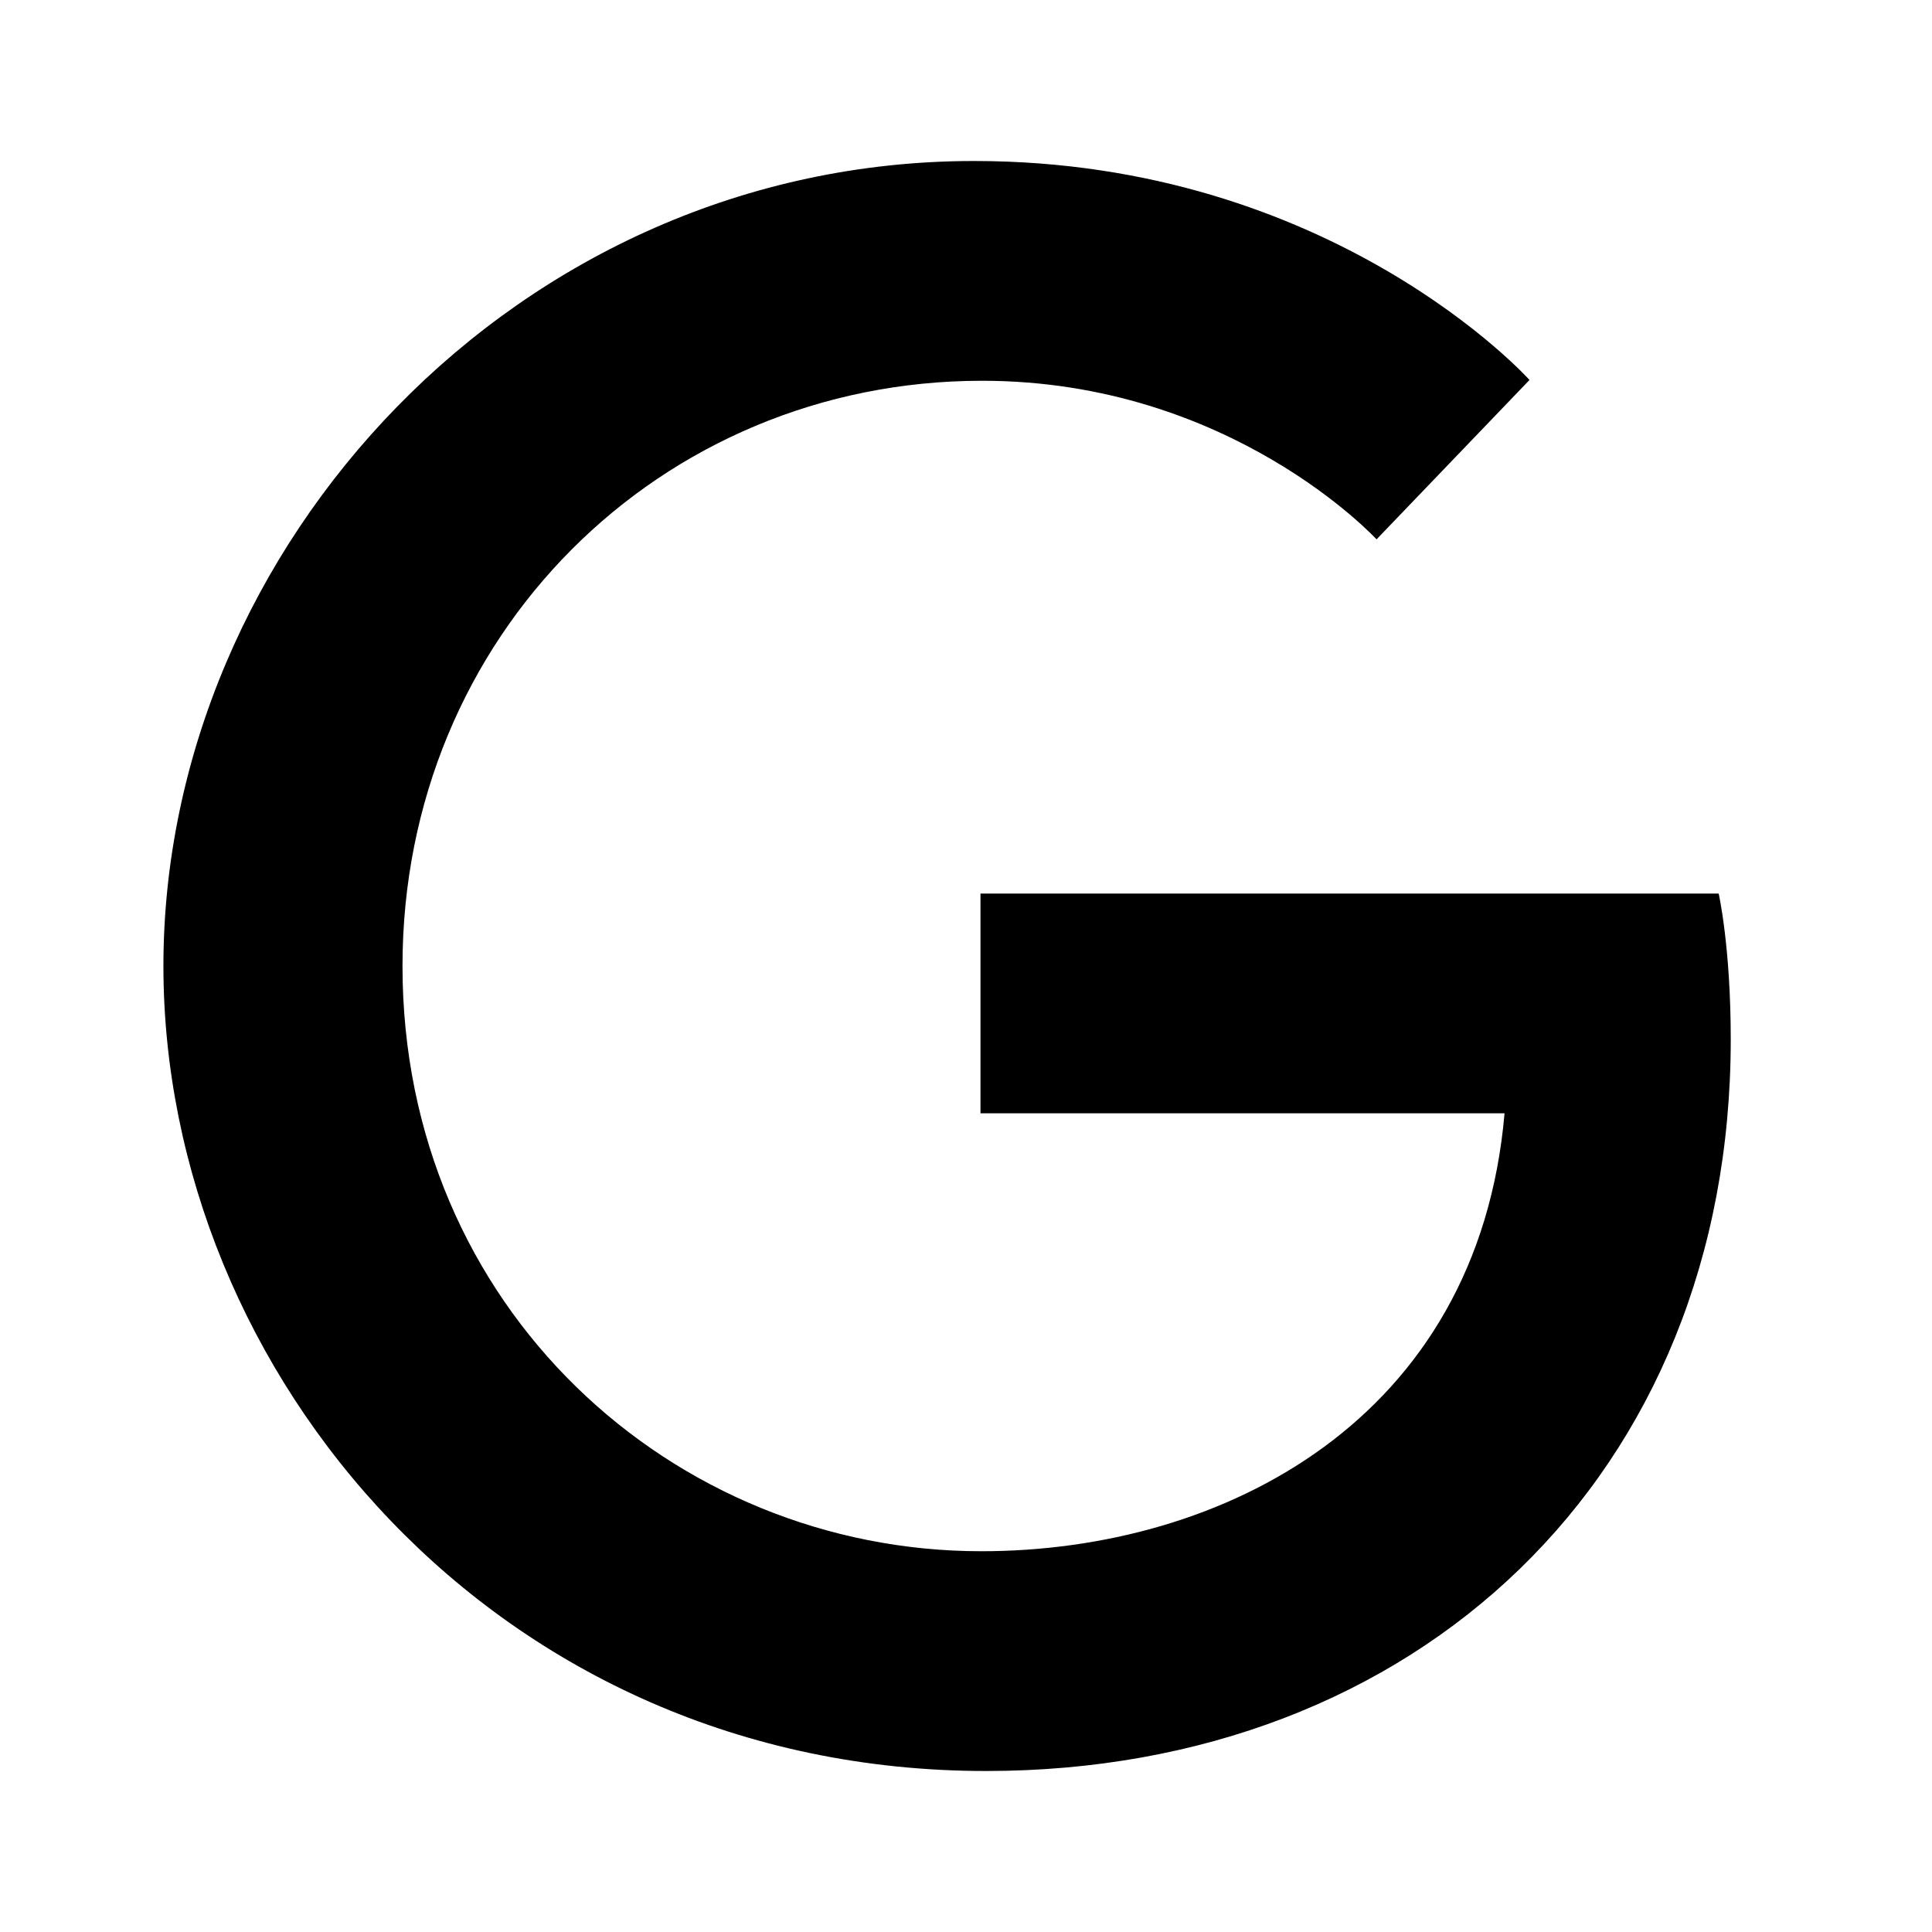
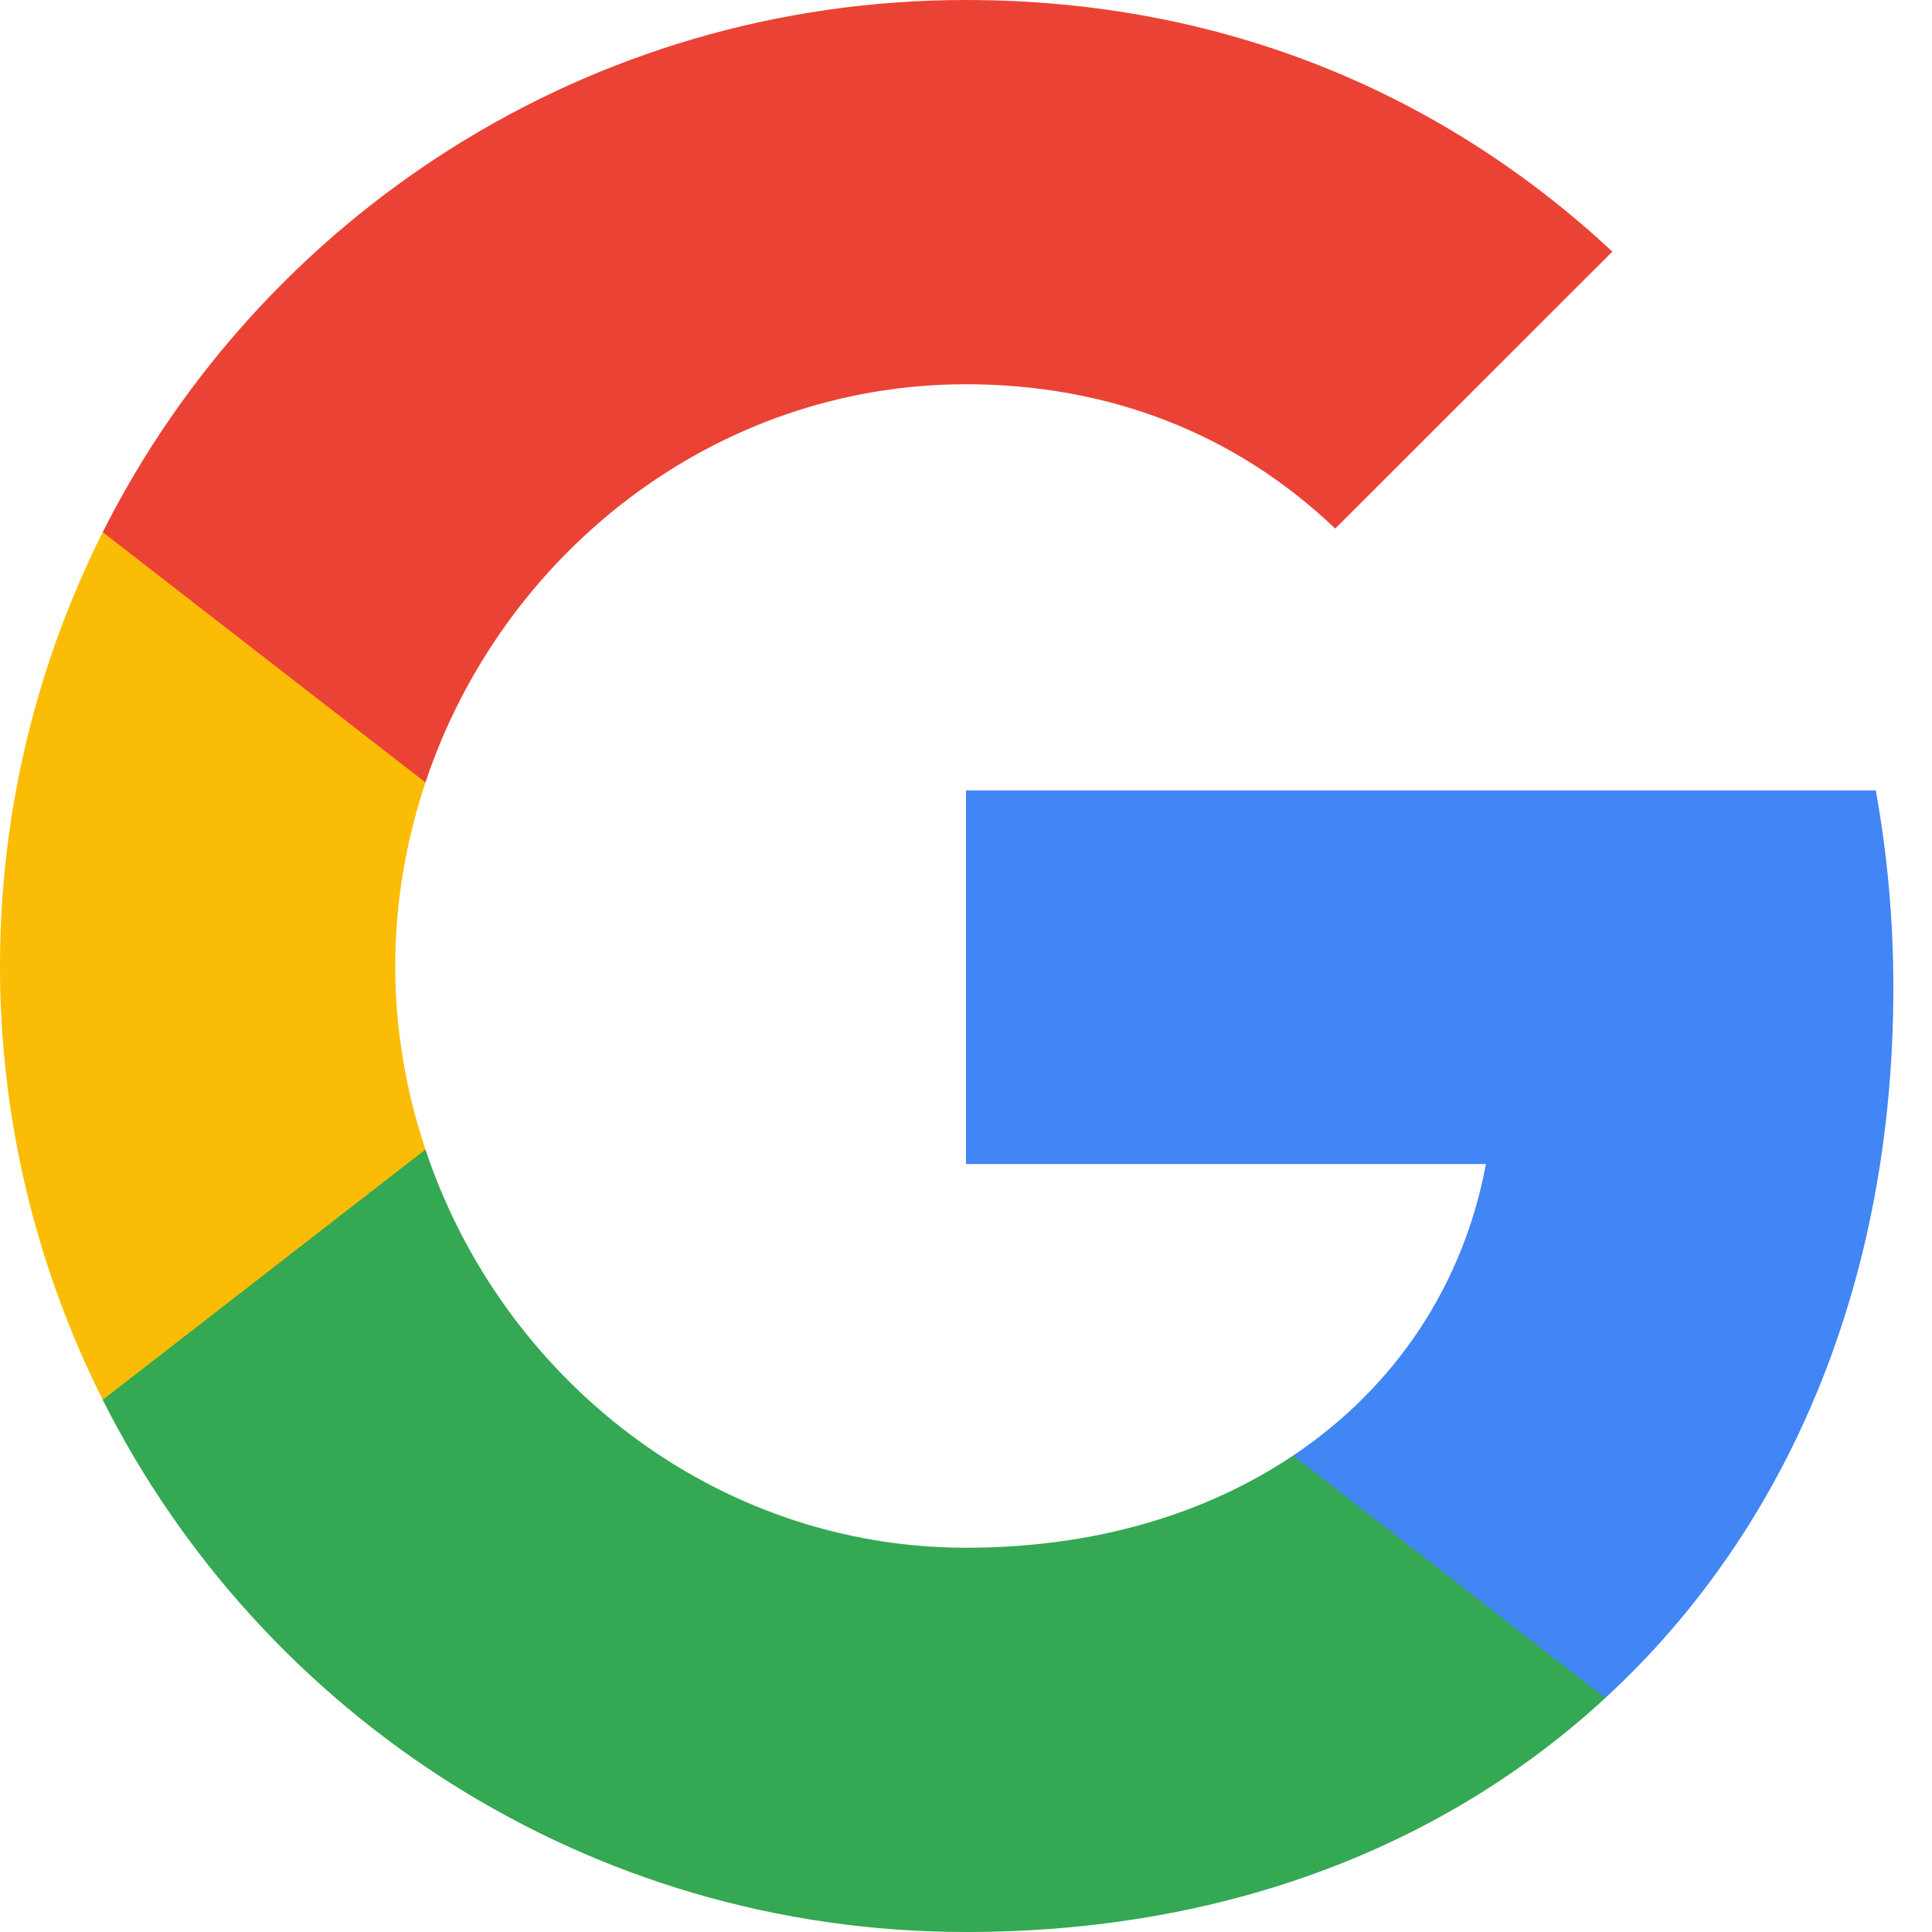
- <svg xmlns="http://www.w3.org/2000/svg" version="1.1" width="24" height="24" viewBox="0 0 24 24">
-   <path d="M21.35,11.1H12.18V13.83H18.69C18.36,17.64 15.19,19.27 12.19,19.27C8.36,19.27 5,16.25 5,12C5,7.9 8.2,4.73 12.2,4.73C15.29,4.73 17.1,6.7 17.1,6.7L19,4.72C19,4.72 16.56,2 12.1,2C6.42,2 2.03,6.8 2.03,12C2.03,17.05 6.16,22 12.25,22C17.6,22 21.5,18.33 21.5,12.91C21.5,11.76 21.35,11.1 21.35,11.1V11.1Z" />
+ <svg xmlns="http://www.w3.org/2000/svg" width="18px" height="18px" viewBox="0 0 18 18" version="1.1">
+   <g id="Login" stroke="none" stroke-width="1" fill="none" fill-rule="evenodd">
+     <g id="Extra-Large-Copy-6" transform="translate(-715, -297)">
+       <g id="logo_googleg_48dp" transform="translate(715, 297)">
+         <path d="M17.64,9.205 C17.64,8.566 17.583,7.953 17.476,7.364 L9,7.364 L9,10.845 L13.844,10.845 C13.635,11.97 13.001,12.923 12.048,13.561 L12.048,15.82 L14.956,15.82 C16.658,14.253 17.64,11.945 17.64,9.205 L17.64,9.205 Z" id="Shape" fill="#4285F4" />
+         <path d="M9,18 C11.43,18 13.467,17.194 14.956,15.82 L12.048,13.561 C11.242,14.101 10.211,14.42 9,14.42 C6.656,14.42 4.672,12.837 3.964,10.71 L0.957,10.71 L0.957,13.042 C2.438,15.983 5.482,18 9,18 L9,18 Z" id="Shape" fill="#34A853" />
+         <path d="M3.964,10.71 C3.784,10.17 3.682,9.593 3.682,9 C3.682,8.407 3.784,7.83 3.964,7.29 L3.964,4.958 L0.957,4.958 C0.348,6.173 0,7.548 0,9 C0,10.452 0.348,11.827 0.957,13.042 L3.964,10.71 L3.964,10.71 Z" id="Shape" fill="#FBBC05" />
+         <path d="M9,3.58 C10.321,3.58 11.508,4.034 12.44,4.925 L15.022,2.344 C13.463,0.892 11.426,0 9,0 C5.482,0 2.438,2.017 0.957,4.958 L3.964,7.29 C4.672,5.163 6.656,3.58 9,3.58 L9,3.58 Z" id="Shape" fill="#EA4335" />
+         <polygon id="Shape" points="0 0 18 0 18 18 0 18" />
+       </g>
+     </g>
+   </g>
</svg>
